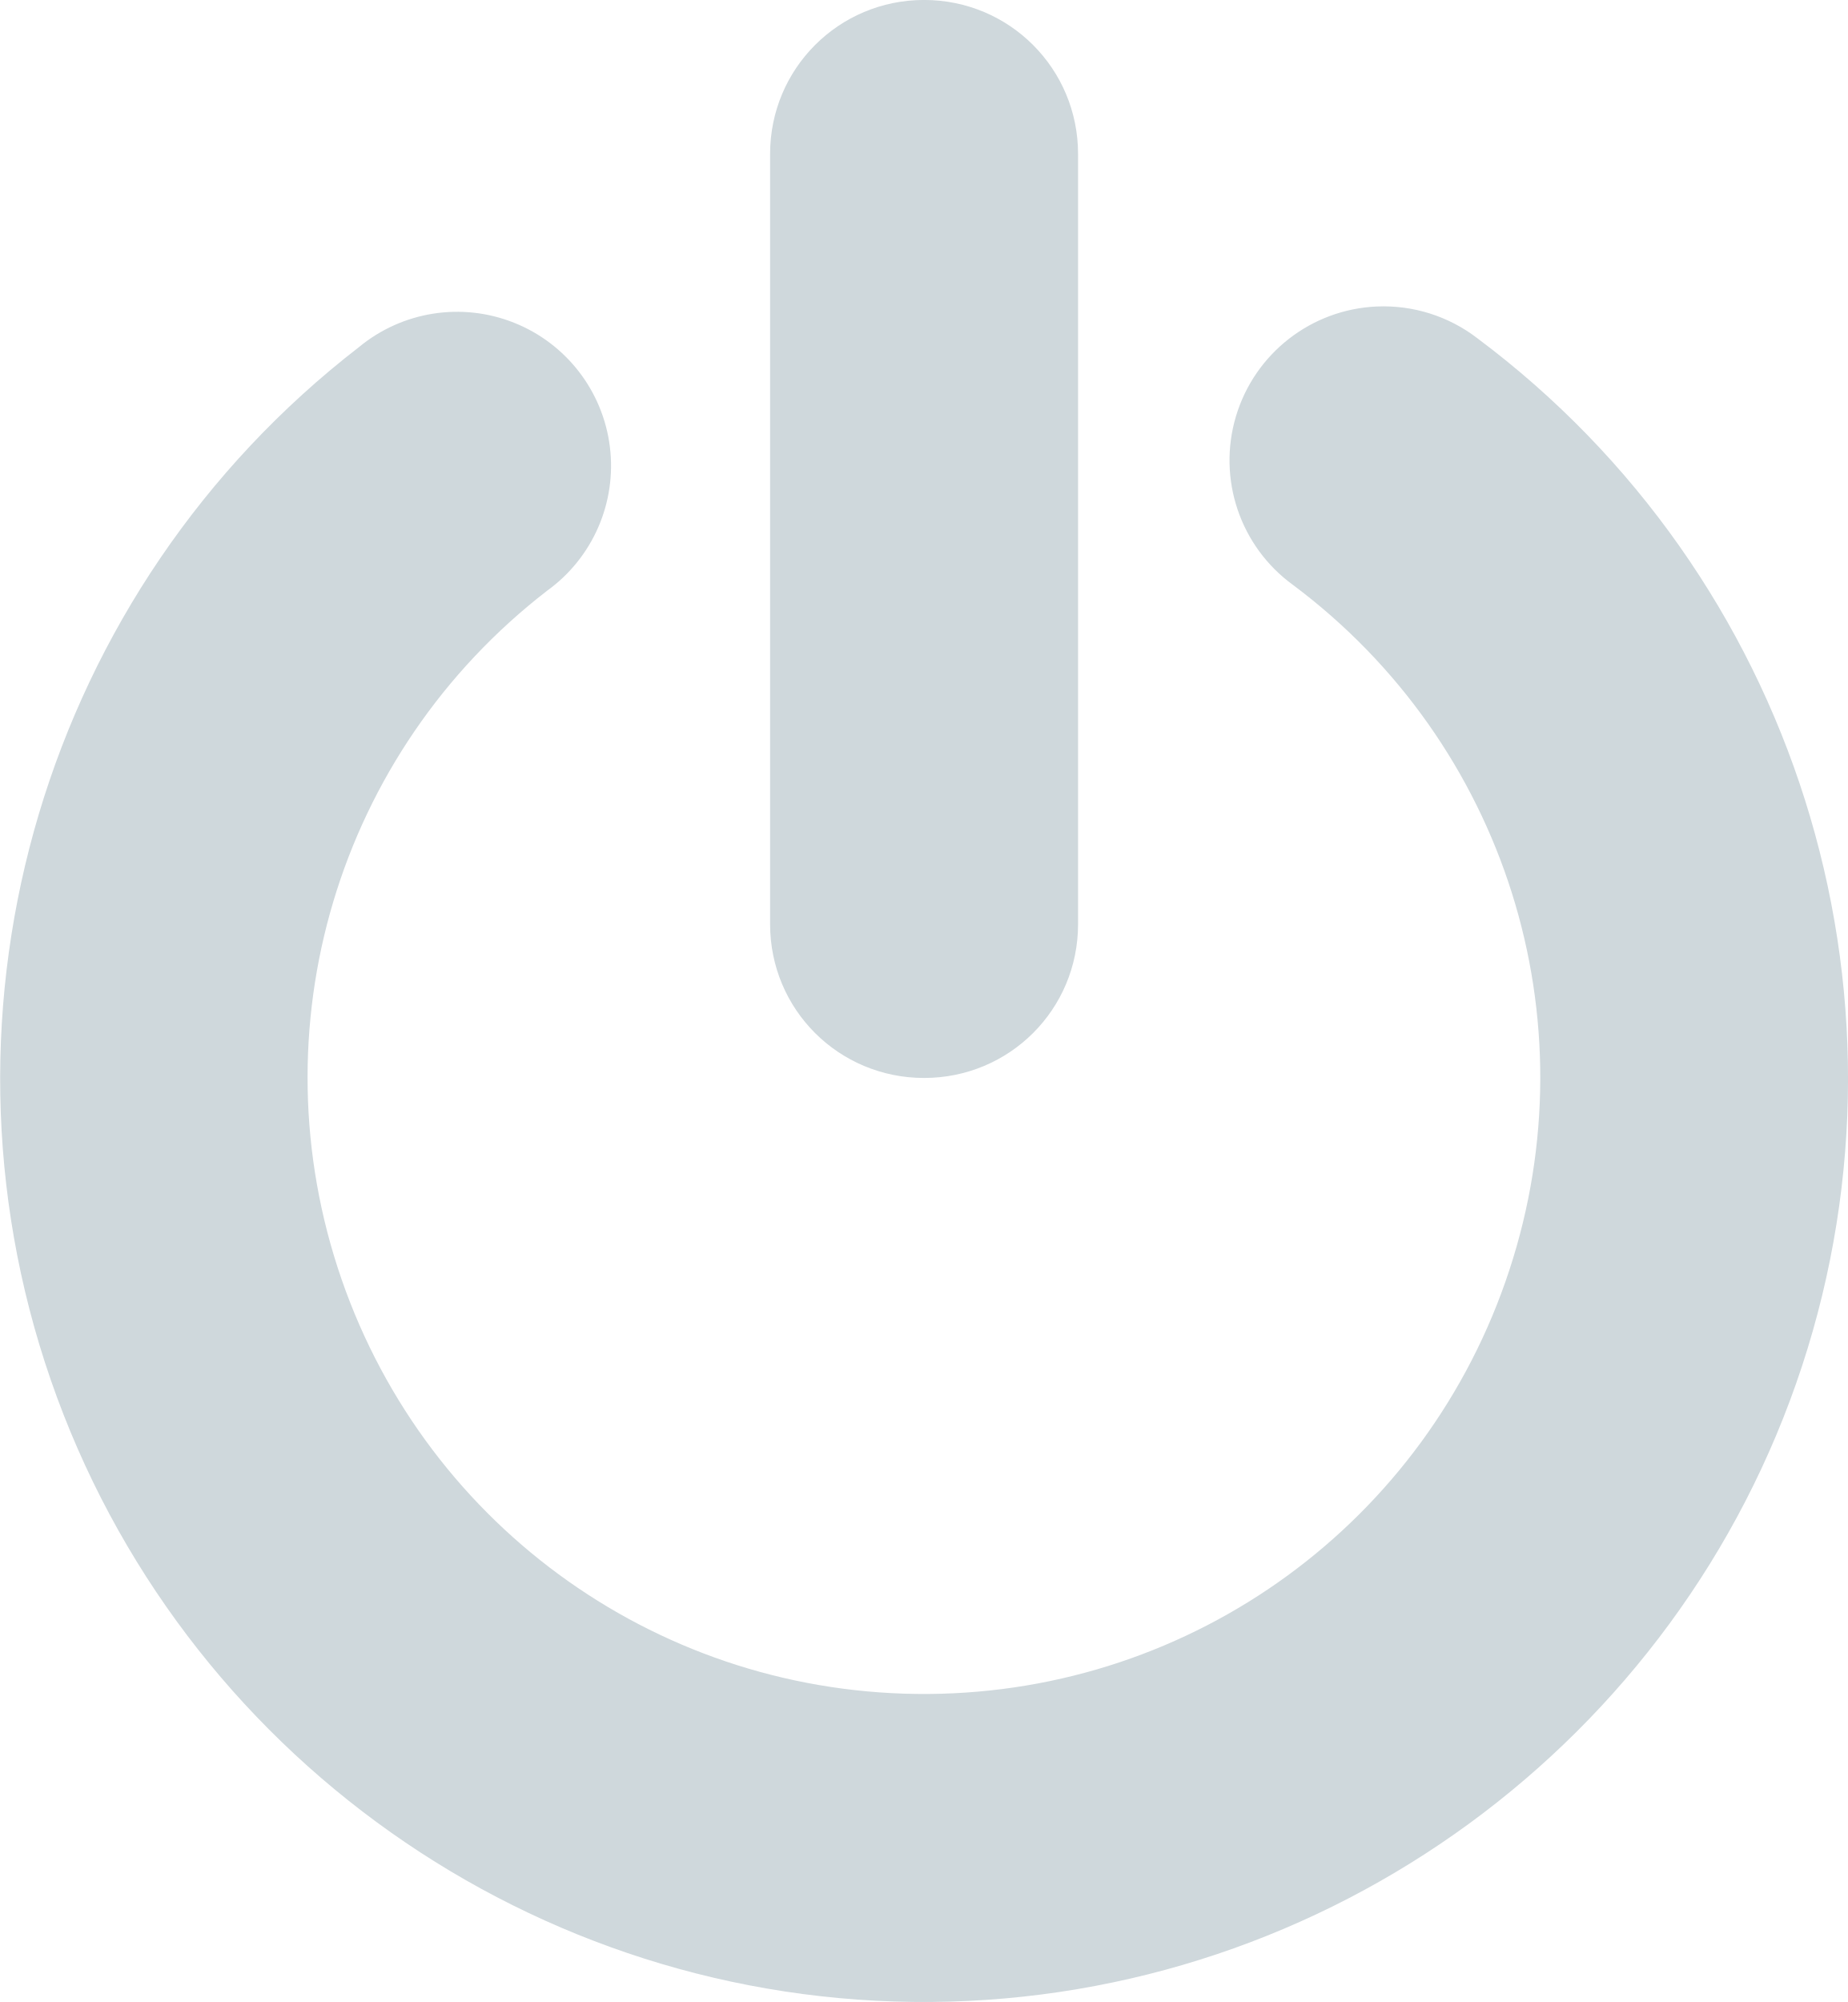
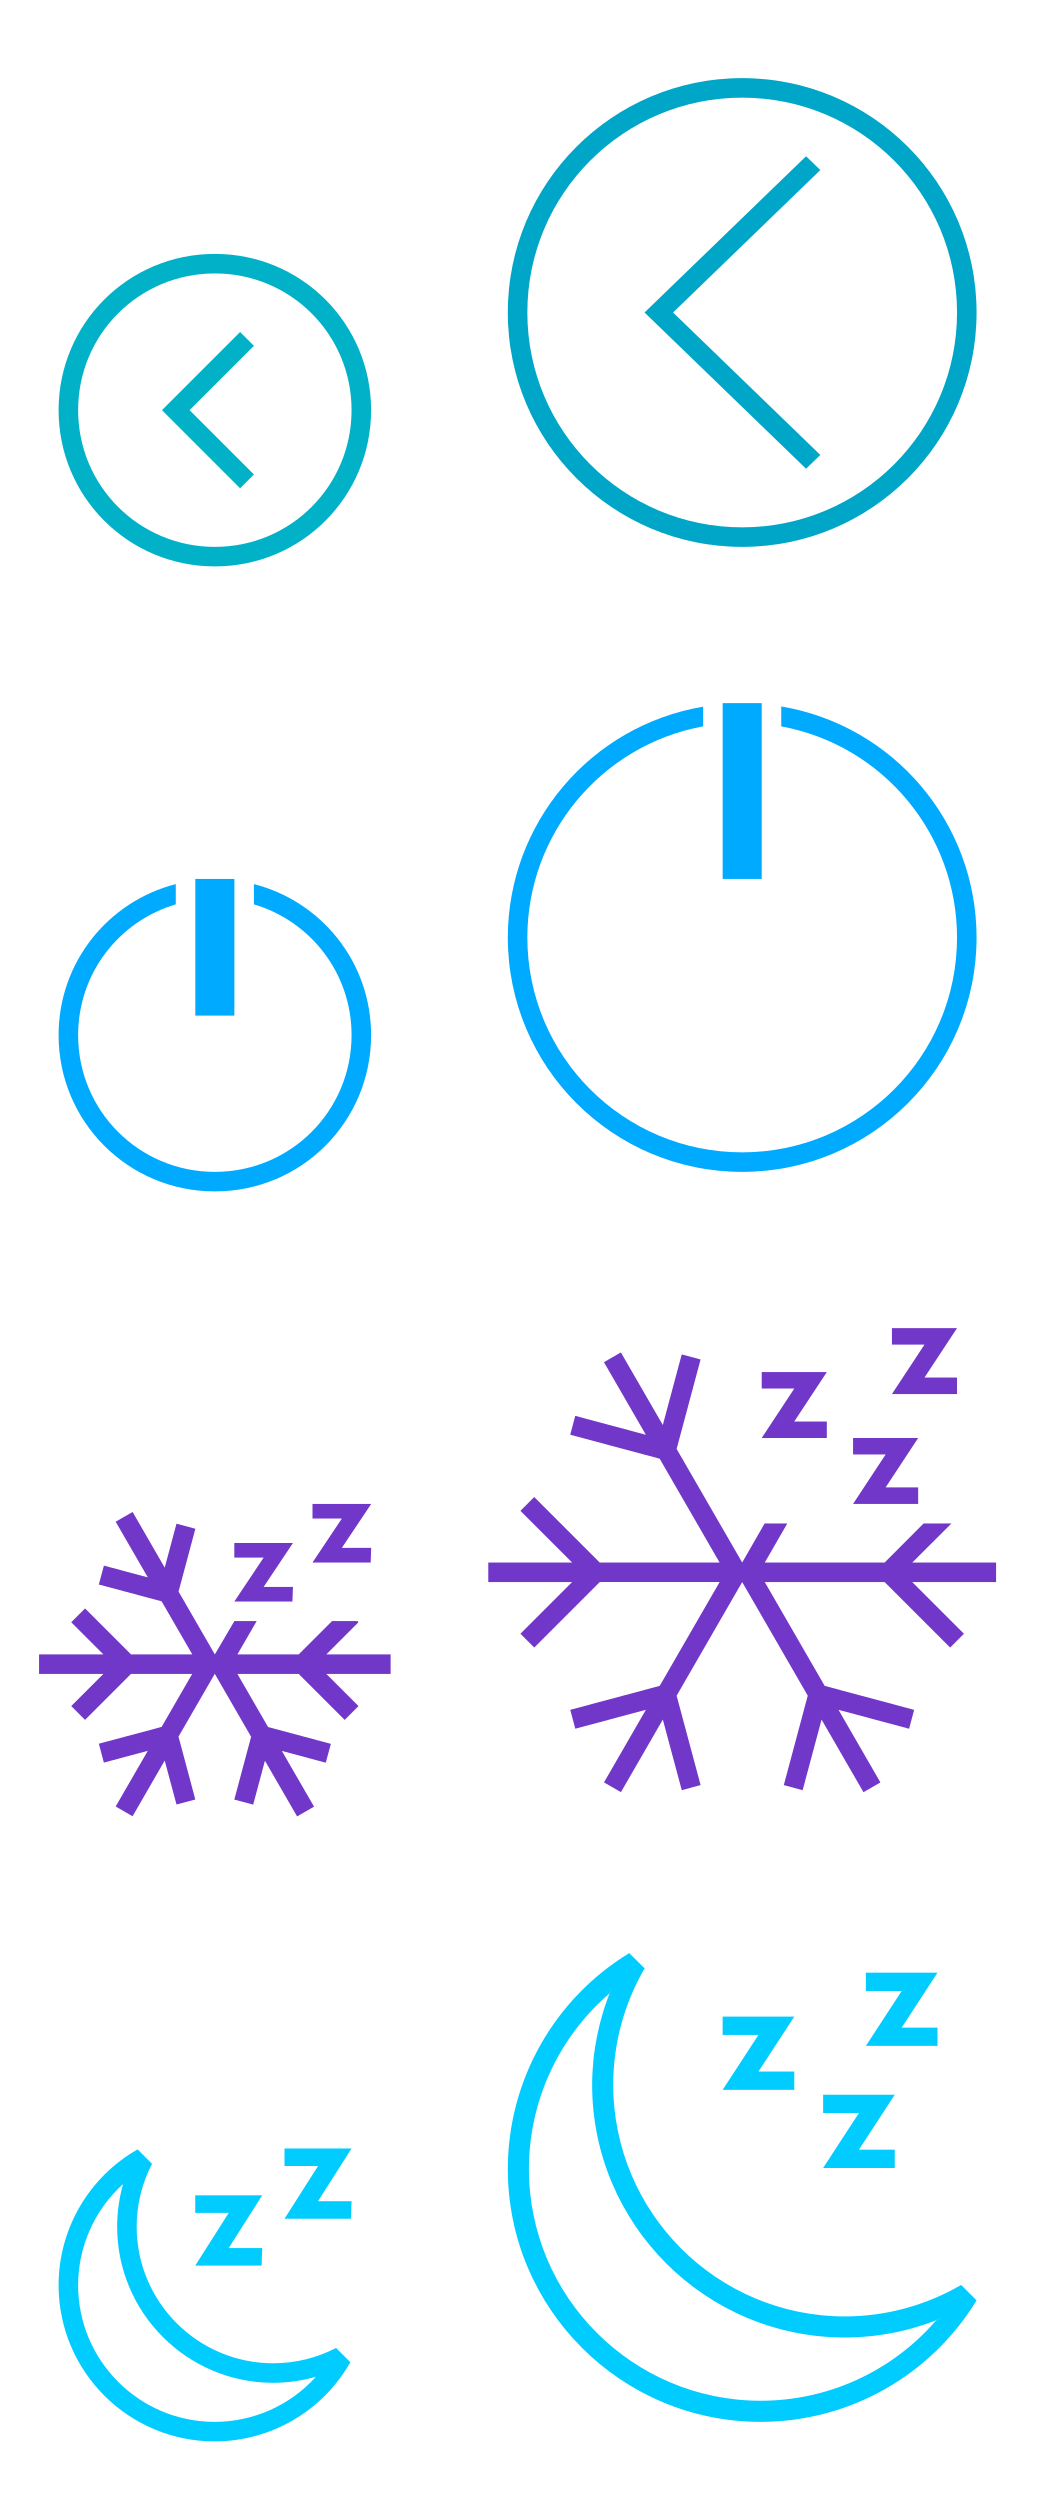
- <svg xmlns="http://www.w3.org/2000/svg" width="4.001mm" height="4.334mm" viewBox="0 0 15.12 16.38" version="1.1" id="svg905">
-   <defs id="defs899" />
-   <g id="layer1" transform="translate(-375.2971,-628.6153)">
-     <path id="rect4324" style="color:#bebebe;fill:#cfd8dc;fill-opacity:1;stroke:none;stroke-width:1" d="m 382.858,628.615 c -0.698,0 -1.26,0.562 -1.26,1.26 v 6.302 c 0,0.698 0.562,1.258 1.26,1.258 0.698,0 1.26,-0.56 1.26,-1.258 v -6.302 c 0,-0.698 -0.562,-1.26 -1.26,-1.26 z m 3.704,2.508 a 1.26,1.26 0 0 0 -0.684,2.279 c 1.736,1.298 2.446,3.547 1.769,5.606 -0.676,2.059 -2.584,3.451 -4.752,3.467 -2.168,0.016 -4.095,-1.345 -4.804,-3.394 -0.708,-2.049 -0.033,-4.308 1.683,-5.633 a 1.26,1.26 0 1 0 -1.54,-1.993 c -2.564,1.98 -3.581,5.389 -2.522,8.451 1.059,3.062 3.962,5.114 7.203,5.089 3.24,-0.025 6.116,-2.125 7.127,-5.202 1.011,-3.078 -0.06,-6.469 -2.655,-8.409 a 1.26,1.26 0 0 0 -0.824,-0.261 z" />
+ <svg xmlns="http://www.w3.org/2000/svg" version="1.1" id="svg2" viewBox="0 0 54 128">
+   <defs id="defs3051">
+     <style type="text/css" id="current-color-scheme">
+       .ColorScheme-Text {
+         color:#31363b;
+       }
+       .ColorScheme-Background {
+         color:#eff0f1;
+       }
+       .ColorScheme-Highlight {
+         color:#3daee9;
+       }
+       .ColorScheme-ViewText {
+         color:#31363b;
+       }
+       .ColorScheme-ViewBackground {
+         color:#fcfcfc;
+       }
+       .ColorScheme-ViewHover {
+         color:#93cee9;
+       }
+       .ColorScheme-ViewFocus{
+         color:#3daee9;
+       }
+       .ColorScheme-ButtonText {
+         color:#31363b;
+       }
+       .ColorScheme-ButtonBackground {
+         color:#eff0f1;
+       }
+       .ColorScheme-ButtonHover {
+         color:#93cee9;
+       }
+       .ColorScheme-ButtonFocus{
+         color:#3daee9;
+       }
+       </style>
+   </defs>
+   <g id="22-22-system-log-out">
+     <path id="path7" class="ColorScheme-Text" d="m 11,13 c -4.432,0 -8,3.568 -8,8 0,4.432 3.568,8 8,8 4.432,0 8,-3.568 8,-8 0,-4.432 -3.568,-8 -8,-8 z m 0,1 c 3.878,0 7,3.122 7,7 0,3.878 -3.122,7 -7,7 -3.878,0 -7,-3.122 -7,-7 0,-3.878 3.122,-7 7,-7 z M 12.293,17 9,20.293 8.293,21 9,21.707 12.293,25 13,24.293 9.707,21 13,17.707 12.293,17 Z" style="fill:#00b1c8;fill-opacity:1;stroke:none" />
+     <path id="path9" d="M 0,10 0,32 22,32 22,10 0,10 Z" style="opacity:1;fill:none" />
+   </g>
+   <g id="system-log-out">
+     <path id="path12" class="ColorScheme-Text" d="M 38,4 A 12,12 0 0 0 26,16 12,12 0 0 0 38,28 12,12 0 0 0 50,16 12,12 0 0 0 38,4 Z m 0,1 A 11,11 0 0 1 49,16 11,11 0 0 1 38,27 11,11 0 0 1 27,16 11,11 0 0 1 38,5 Z M 41.27,8 33,16 41.27,24 42,23.293 34.461,16 42,8.707 41.27,8 Z" style="fill:#00a6c8;fill-opacity:1;stroke:none" />
+     <path id="path14" d="M 22,0 22,32 54,32 54,0 22,0 Z" style="opacity:1;fill:none" />
+   </g>
+   <g transform="translate(54,96)" id="22-22-system-lock-screen">
+     <path id="path17" class="ColorScheme-Text" d="m 11,13 c -2.216,0 -4,1.784 -4,4 l 0,4 -2,0 0,1 0,7 1,0 10,0 1,0 0,-8 -1,0 -1,0 0,-4 c 0,-2.216 -1.784,-4 -4,-4 z m 0,1 c 1.662,0 3,1.561 3,3.5 L 14,21 8,21 8,17.5 C 8,15.561 9.338,14 11,14 Z m -5,8 10,0 0,6 -10,0 0,-6 z" style="fill:#00aaff;fill-opacity:1;stroke:none" />
+     <path id="path19" d="M 0,10 0,32 22,32 22,10 0,10 Z" style="opacity:1;fill:none" />
+   </g>
+   <g transform="translate(54,96)" id="system-lock-screen">
+     <path id="path22" class="ColorScheme-Text" d="M 38,4 C 31.373,4 26,9.373 26,16 26,22.627 31.373,28 38,28 44.627,28 50,22.627 50,16 50,9.373 44.627,4 38,4 Z m 0,1 C 44.075,5 49,9.925 49,16 49,22.075 44.075,27 38,27 31.925,27 27,22.075 27,16 27,9.925 31.925,5 38,5 Z m 0,3 c -2.216,0 -4,1.784 -4,4 l 0,4 -2,0 0,1 0,7 1,0 10,0 1,0 0,-8 -1,0 -1,0 0,-4 C 42,9.784 40.216,8 38,8 Z m 0,1 c 1.662,0 3,1.561 3,3.5 l 0,3.5 -6,0 0,-3.5 C 35,10.561 36.338,9 38,9 Z m -5,8 10,0 0,6 -10,0 0,-6 z" style="fill:#00aaff;fill-opacity:1;stroke:none" />
+     <path id="path24" d="M 22,0 22,32 54,32 54,0 22,0 Z" style="opacity:1;fill:none" />
+   </g>
+   <g transform="translate(54,64)" id="22-22-system-reboot">
+     <path id="path27" class="ColorScheme-Text" d="m 11,13 c -1.442,0 -2.803,0.369 -3.969,1.031 l 0.719,0.688 0.062,0.062 2.75,2.781 0.719,-0.719 -2.5,-2.469 C 9.48,14.14 10.22,14 11,14 c 3.878,0 7,3.122 7,7 0,1.163 -0.284,2.256 -0.781,3.219 l 0.75,0.75 C 18.631,23.803 19,22.442 19,21 19,16.568 15.432,13 11,13 Z M 4.031,17.031 C 3.369,18.197 3,19.558 3,21 c 0,4.432 3.568,8 8,8 1.442,0 2.803,-0.369 3.969,-1.031 l -0.688,-0.688 -0.062,-0.062 L 11.438,24.438 10.75,25.156 13.219,27.625 C 12.52,27.86 11.78,28 11,28 7.122,28 4,24.878 4,21 4,19.837 4.284,18.744 4.781,17.781 l -0.75,-0.75 z" style="fill:#00aa7f;fill-opacity:1;stroke:none" />
+     <path id="path29" d="M 0,10 0,32 22,32 22,10 0,10 Z" style="opacity:1;fill:none" />
+   </g>
+   <g transform="translate(54,64)" id="system-reboot">
+     <path id="path32" class="ColorScheme-Text" d="M 38,4 A 12,12 0 0 0 31.916,5.672 L 37.293,11.051 38,10.34 33.596,5.936 A 11,11 0 0 1 38,5 11,11 0 0 1 49,16 11,11 0 0 1 47.596,21.352 l 0.732,0.729 A 12,12 0 0 0 50,16 12,12 0 0 0 38,4 Z M 27.672,9.916 A 12,12 0 0 0 26,16 12,12 0 0 0 38,28 12,12 0 0 0 44.084,26.328 L 38.707,20.949 38,21.656 42.406,26.061 A 11,11 0 0 1 38,27 11,11 0 0 1 27,16 11,11 0 0 1 28.404,10.648 L 27.672,9.916 Z" style="fill:#00aa7f;fill-opacity:1;stroke:none" />
+     <path id="path34" d="M 22,0 22,32 54,32 54,0 22,0 Z" style="opacity:1;fill:none" />
+   </g>
+   <g transform="translate(112,32)" id="22-22-system-save-session">
+     <path id="path37" class="ColorScheme-Text" d="m 3,13.004 0,0 0,1 0,15 1,0 15,0 0,-1 0,-11 0,-0.699 -0.007,0 0.007,-0.015 -3.293,-3.293 -0.008,0.015 0,-0.015 -0.699,0 -12,0 z M 4,14.005 l 3,0 0,4 0,1 8,0 0,-1 0,-4 0.293,0 2.707,2.707 0,0.293 0,11 -2,0 0,-7 -1,0 -8,0 -1,0 0,7 -2,0 0,-14 z m 4,0 3.9,0 0,4 -3.9,0 0,-4 z M 7,22.005 l 8,0 0,6 -8,0 0,-6 z" style="fill:#5f5fd3;fill-opacity:1;stroke:none" />
+     <path id="path39" d="M 0,10 0,32 22,32 22,10 0,10 Z" style="opacity:1;fill:none" />
+   </g>
+   <g transform="translate(112,32)" id="system-save-session">
+     <path id="path42" class="ColorScheme-Text" d="m 26,4 0,24 5,0 14,0 5,0 L 50,10 49,9 45,5 44,4 43,4 32,4 26,4 Z m 1,1 5,0 0,8 11,0 0,-8 0.586,0 L 49,10.414 49,27 l -4,0 0,-8 -14,0 0,8 -4,0 0,-22 z m 6,0 6,0 0,7 -6,0 0,-7 z m -1,15 12,0 0,7 -12,0 0,-7 z" style="fill:#5f5fd3;fill-opacity:1;stroke:none" />
+     <path id="path44" d="M 22,0 22,32 54,32 54,0 22,0 Z" style="opacity:1;fill:none" />
+   </g>
+   <g transform="translate(0,32)" id="22-22-system-shutdown">
+     <path id="path47" class="ColorScheme-Text" d="m 10,13 0,7 2,0 0,-7 -2,0 z M 9,13.266 C 5.544,14.15 3,17.261 3,21 c 0,4.432 3.568,8 8,8 4.432,0 8,-3.568 8,-8 0,-3.739 -2.544,-6.85 -6,-7.734 l 0,1.037 c 2.895,0.857 5,3.517 5,6.697 0,3.878 -3.122,7 -7,7 -3.878,0 -7,-3.122 -7,-7 0,-3.18 2.105,-5.84 5,-6.697 l 0,-1.037 z" style="fill:#00aaff;fill-opacity:1;stroke:none" />
+     <path id="path49" d="M 0,10 0,32 22,32 22,10 0,10 Z" style="opacity:1;fill:none" />
+   </g>
+   <g transform="translate(0,32)" id="system-shutdown">
+     <path id="path52" class="ColorScheme-Text" d="M 37,4 37,4.051 37,5.055 37,13 39,13 39,5.051 39,4.047 39,4 38,4 37,4 Z m 3,0.17 0,1.021 A 11,11 0 0 1 49,16 11,11 0 0 1 38,27 11,11 0 0 1 27,16 11,11 0 0 1 36,5.189 L 36,4.182 A 12,12 0 0 0 26,16 12,12 0 0 0 38,28 12,12 0 0 0 50,16 12,12 0 0 0 40,4.17 Z" style="fill:#00aaff;fill-opacity:1;stroke:none" />
+     <path id="path54" d="M 22,0 22,32 54,32 54,0 22,0 Z" style="opacity:1;fill:none" />
+   </g>
+   <g transform="translate(0,64)" id="22-22-system-suspend-hibernate">
+     <path id="path49-1" d="M 0,10 V 32 H 22 V 10 Z" style="opacity:1;fill:none" />
+     <path id="path918-7" class="ColorScheme-Text" d="m 6.789,13.412 -0.867,0.5 1.646,2.85 -2.248,-0.602 -0.26,0.967 3.215,0.861 1.57,2.717 H 6.707 L 4.354,18.352 3.646,19.059 5.293,20.705 H 2 v 1 h 3.293 l -1.646,1.646 0.707,0.707 2.354,-2.354 h 3.133 l -1.566,2.713 -3.215,0.861 0.258,0.967 2.25,-0.604 -1.646,2.852 0.865,0.5 1.646,-2.852 0.604,2.25 L 10,28.133 9.139,24.916 10.994,21.705 H 11 l 1.857,3.219 -0.861,3.215 0.967,0.258 0.602,-2.248 L 15.211,29 16.078,28.5 14.432,25.648 16.68,26.25 l 0.26,-0.965 -3.215,-0.861 -1.57,-2.719 h 3.139 l 2.354,2.354 0.707,-0.707 -1.646,-1.646 H 20 v -1 H 16.707 L 18.354,19.059 18.303,19 H 17 l -1.707,1.705 H 12.156 L 13.141,19 H 12 l -0.998,1.703 H 11 l -0.004,-0.002 -1.854,-3.213 0.861,-3.215 -0.967,-0.26 -0.602,2.25 z M 17.503,15.25 H 19.006 L 18.978,16 H 16 l 1.503,-2.25 h -1.503 V 13 h 3.006 z m -4.005,2 h 1.502 l -0.028,0.75 H 11.997 L 13.498,15.75 H 11.997 V 15 H 15 Z" style="fill:#7137c8;fill-opacity:1;stroke:none" />
+   </g>
+   <g transform="translate(0,64)" id="system-suspend-hibernate">
+     <path id="path891-3" class="ColorScheme-Text" d="m 31.789,5.244 -0.867,0.5 2.146,3.717 -3.615,-0.969 -0.258,0.967 4.58,1.227 3.068,5.316 h -6.137 l -3.354,-3.354 -0.707,0.707 2.646,2.646 H 25 v 1 h 4.293 l -2.646,2.646 0.707,0.707 3.354,-3.354 h 6.137 l -3.068,5.316 -4.58,1.227 0.258,0.967 3.615,-0.969 -2.146,3.717 0.867,0.5 2.146,-3.717 0.969,3.615 0.965,-0.26 L 34.643,22.819 38,17.002 l 3.357,5.816 -1.227,4.58 0.965,0.26 0.969,-3.615 2.146,3.717 0.867,-0.5 -2.146,-3.717 3.615,0.969 0.258,-0.967 -4.58,-1.227 -3.068,-5.316 h 6.137 l 3.354,3.354 0.707,-0.707 -2.646,-2.646 H 51 v -1 h -4.293 l 2.008,-2.002 h -1.428 l -1.994,2.002 H 39.156 L 40.31,14 h -1.16 l -1.15,2 -3.357,-5.814 1.227,-4.58 -0.965,-0.26 -0.969,3.615 z m 15.544,1.287 h 1.667 V 7.375 H 45.667 L 47.333,4.844 H 45.667 V 4 H 49 Z m -1.99,5.625 h 1.667 V 13 H 43.677 l 1.667,-2.531 H 43.677 V 9.625 h 3.333 z m -4.677,-3.375 h 1.667 V 9.625 H 39 L 40.667,7.094 H 39 V 6.25 h 3.333 z" style="fill:#7137c8;fill-opacity:1;stroke:none" />
+     <path id="path64" d="M 22,0 22,32 54,32 54,0 22,0 Z" style="opacity:1;fill:none" />
+   </g>
+   <g transform="translate(0,96)" id="22-22-system-suspend">
+     <path id="path69" d="M 0,10 V 32 H 21 V 10 Z" style="opacity:1;fill:none" />
+     <path id="path893-3" class="ColorScheme-Text" d="M 7.046,14.049 A 7.995,8 0 0 0 3,21 a 7.995,8 0 0 0 7.995,8 7.995,8 0 0 0 6.937,-4.043 7.995,8 0 0 0 0.01,-0.006 L 17.204,24.213 a 6.996,7 0 0 1 -0.004,0.006 A 6.996,7 0 0 1 13.993,25 6.996,7 0 0 1 6.997,18 6.996,7 0 0 1 7.784,14.787 Z M 6.303,15.82 A 7.995,8 0 0 0 5.998,18 7.995,8 0 0 0 13.993,26 7.995,8 0 0 0 16.179,25.688 6.996,7 0 0 1 10.995,28 6.996,7 0 0 1 3.999,21 6.996,7 0 0 1 6.303,15.82 Z m 5.408,3.28 h 1.715 l -0.032,0.9 H 9.996 L 11.71,17.3 H 9.996 V 16.4 H 13.425 Z M 16.283,16.7 H 18 l -0.032,0.9 h -3.401 l 1.717,-2.7 h -1.717 v -0.9 h 3.433 z" style="fill:#00ccff;fill-opacity:1;stroke:none" />
+   </g>
+   <g transform="translate(0,96)" id="system-suspend">
+     <path id="path902-3" class="ColorScheme-Text" d="M 32.216,4 C 28.362,6.347 26.007,10.532 26,15.046 26,22.2 31.798,28 38.951,28 c 4.515,-0.004 8.702,-2.362 11.049,-6.22 l -0.79,-0.791 c -1.804,1.051 -3.854,1.607 -5.942,1.613 -6.556,0 -11.871,-5.316 -11.871,-11.875 0.003,-2.09 0.558,-4.141 1.608,-5.948 z M 31.31,5.817 c -0.647,1.557 -0.984,3.225 -0.993,4.91 0,7.154 5.798,12.954 12.951,12.954 1.708,-0.004 3.398,-0.347 4.972,-1.008 l -0.318,0.139 c -2.253,2.606 -5.527,4.105 -8.971,4.107 -6.556,0 -11.871,-5.316 -11.871,-11.875 0.005,-3.447 1.507,-6.722 4.117,-8.973 z m 14.857,1.995 h 1.833 V 8.75 H 44.333 L 46.167,5.938 H 44.333 V 5 h 3.667 z m -2.189,6.25 H 45.811 V 15 h -3.667 l 1.833,-2.813 h -1.833 v -0.938 h 3.667 z m -5.145,-4 H 40.667 V 11 H 37 L 38.833,8.187 H 37 V 7.25 h 3.667 z" style="fill:#00ccff;fill-opacity:1;stroke:none" />
+     <path id="path74" d="M 22,0 22,32 54,32 54,0 22,0 Z" style="opacity:1;fill:none" />
+   </g>
+   <g transform="translate(54,0)" id="22-22-system-switch-user">
+     <path id="path890" class="ColorScheme-Text" d="m 11.398,12.388 c -1.989,0 -3.221,1.264 -3.398,2.799 v 1.018 L 5.849,14.685 5,15.348 7.547,17.337 8.396,18 9.245,17.337 11.792,15.348 10.943,14.685 9,16.205 v -1.018 c 0,-1.036 1.065,-1.799 2.398,-1.799 1.333,3.63e-4 2.621,0.764 2.602,1.799 V 16 h 1 v -0.813 c 0,-1.546 -1.613,-2.799 -3.602,-2.799 z M 14,17 c -1.105,0 -2,0.895 -2,2 0,1.105 0.895,2 2,2 1.105,0 2,-0.895 2,-2 0,-1.105 -0.895,-2 -2,-2 z M 8,19 A 2,2 0 0 0 6,21 2,2 0 0 0 8,23 2,2 0 0 0 10,21 2,2 0 0 0 8,19 Z m 6.016,3 c -1.519,0 -2.764,1.163 -2.979,2.672 C 11.62,25.334 12,26 12,27 v 0 h 2.016 1.812 0.602 c 0.393,-0.541 0.607,-1.199 0.607,-1.875 C 17.037,23.399 15.685,22 14.016,22 Z m -0.049,1 c 1.103,0 1.996,0.839 1.996,1.875 -4.5e-4,0.406 -0.141,0.801 -0.4,1.125 H 15.164 13.967 12.768 12.742 C 12.657,25.461 12.385,24.98 12,24.602 12.142,23.696 12.964,23 13.967,23 Z M 8,24 A 3,3.125 0 0 0 5,27.125 3,3.125 0 0 0 5.605,29 H 6.199 8 9.801 10.398 A 3,3.125 0 0 0 11,27.125 3,3.125 0 0 0 8,24 Z m 0,1 A 2,2.25 0 0 1 10,27.25 2,2.25 0 0 1 9.883,28 H 6.117 A 2,2.25 0 0 1 6,27.25 2,2.25 0 0 1 8,25 Z" style="fill:#00aa7f;fill-opacity:1;stroke:none" />
+     <path id="path79" d="M 0,10 0,32 22,32 22,10 0,10 Z" style="opacity:1;fill:none" />
+   </g>
+   <g transform="translate(54,0)" id="system-switch-user">
+     <path id="path84" d="M 22,0 22,32 54,32 54,0 22,0 Z" style="opacity:1;fill:none" />
+     <path id="path1011" transform="translate(-54)" class="ColorScheme-Text" d="m 94,8 c -1.286,0 -2.417,0.618 -3.148,1.561 0.329,0.112 0.646,0.251 0.945,0.418 C 92.345,9.381 93.125,9 94,9 c 1.657,0 3,1.343 3,3 0,1.399 -0.961,2.564 -2.256,2.896 6.21e-4,0.035 0.006,0.069 0.006,0.104 0,0.318 -0.032,0.628 -0.082,0.932 C 96.558,15.612 98,13.98 98,12 98,9.791 96.209,8 94,8 Z m -5,12 c -3.881,0 -7,2.69 -7,6.436 0.003,0.527 0.069,1.052 0.198,1.564 h 1.112 11.662 0.884 C 95.986,27.487 95.997,26.963 96,26.436 96,22.69 92.881,20 89,20 Z m 0.027,0.992 c 3.814,0 5.973,2.274 5.973,5.444 -0.001,0.174 -0.011,0.348 -0.029,0.521 H 83.029 C 83.011,26.784 83.002,26.61 83,26.436 83,23.266 85.18,20.992 88.973,20.992 Z m 6.224,-3.992 c -0.257,0 -0.509,0.016 -0.758,0.043 -0.126,0.384 -0.291,0.751 -0.493,1.098 0.41,-0.091 0.83,-0.138 1.251,-0.141 3.154,1e-6 5.711,2.462 5.711,5.5 -9e-4,0.167 -0.009,0.334 -0.026,0.5 h -4.53 c 0.109,0.321 0.203,0.649 0.27,0.986 L 101.809,25 c 0.124,-0.491 0.188,-0.995 0.191,-1.5 0,-3.59 -3.022,-6.5 -6.749,-6.5 z M 89,11 c -2.209,0 -4,1.791 -4,4 0,2.209 1.791,4 4,4 2.209,1e-6 4,-1.791 4,-4 0,-2.209 -1.791,-4 -4,-4 z m 0,1 c 1.657,0 3,1.343 3,3 0,1.657 -1.343,3 -3,3 -1.657,1e-6 -3,-1.343 -3,-3 0,-1.657 1.343,-3 3,-3 z m 3.027,-8.2 c -2.035,0 -3.684,1.645 -3.684,3.675 V 8.091 L 86.736,6.388 86.123,7.131 88.356,9.358 89,10 89.582,9.257 91.646,7.03 91.002,6.388 89.295,8.091 V 7.475 c 0,-1.45 1.279,-2.625 2.732,-2.625 1.453,0 1.973,0.519 1.973,1.969 h 1 C 95,4.719 93.883,3.839 92.027,3.8 Z" style="fill:#00aa7f;fill-opacity:1;stroke:none" />
+   </g>
+   <g transform="translate(54,32)" id="22-22-system-users">
+     <path id="path87" class="ColorScheme-Text" d="m 14,13 c -1.662,0 -3,1.338 -3,3 0,1.662 1.338,3 3,3 1.662,0 3,-1.338 3,-3 0,-1.662 -1.338,-3 -3,-3 z m -6,3 c -1.662,0 -3,1.338 -3,3 0,1.662 1.338,3 3,3 1.662,0 3,-1.338 3,-3 0,-1.662 -1.338,-3 -3,-3 z m 6,4 c -0.646,0 -1.256,0.134 -1.818,0.361 l 0.455,0.914 c 0.428,-0.161 0.878,-0.275 1.363,-0.275 2.216,0 4,1.784 4,4 l -3.5,0 0.5,1 4,0 0,-1 c 0,-2.77 -2.23,-5 -5,-5 z m -6,3 c -2.77,0 -5,2.23 -5,5 l 0,1 10,0 0,-1 c 0,-2.77 -2.23,-5 -5,-5 z m 0,1 c 2.216,0 4,1.784 4,4 l -8,0 c 0,-2.216 1.784,-4 4,-4 z" style="fill:#2a7fff;fill-opacity:1;stroke:none" />
+     <path id="path89" d="M 0,10 0,32 22,32 22,10 0,10 Z" style="opacity:1;fill:none" />
+   </g>
+   <g transform="translate(54,32)" id="system-users">
+     <path id="path92" class="ColorScheme-Text" d="M 42.5,4 A 4.5,4.5 0 0 0 38,8.5 4.5,4.5 0 0 0 42.5,13 4.5,4.5 0 0 0 47,8.5 4.5,4.5 0 0 0 42.5,4 Z m 0,1 A 3.5,3.5 0 0 1 46,8.5 3.5,3.5 0 0 1 42.5,12 3.5,3.5 0 0 1 39,8.5 3.5,3.5 0 0 1 42.5,5 Z m -9,4 C 31.015,9 29,11.015 29,13.5 29,15.985 31.015,18 33.5,18 35.985,18 38,15.985 38,13.5 38,11.015 35.985,9 33.5,9 Z m 0,1 A 3.5,3.5 0 0 1 37,13.5 3.5,3.5 0 0 1 33.5,17 3.5,3.5 0 0 1 30,13.5 3.5,3.5 0 0 1 33.5,10 Z m 9,4 c -0.883,0.003 -1.758,0.172 -2.586,0.5 -0.066,0.424 -0.174,0.84 -0.322,1.242 C 40.495,15.255 41.49,15.001 42.5,15 c 3.59,0 6.5,3.134 6.5,7 l -8.342,0 c 0.17,0.323 0.325,0.657 0.465,1 L 50,23 50,22 c 0,-4.418 -3.358,-8 -7.5,-8 z m -9,5 C 29.358,19 26,22.582 26,27 l 0,1 15,0 0,-1 c 0,-4.418 -3.358,-8 -7.5,-8 z m 0,1 c 3.59,0 6.5,3.134 6.5,7 l -13,0 c 0,-3.866 2.91,-7 6.5,-7 z" style="fill:#2a7fff;fill-opacity:1;stroke:none" />
+     <path id="path94" d="M 22,0 22,32 54,32 54,0 22,0 Z" style="opacity:1;fill:none" />
+   </g>
+   <g transform="translate(0,-32)" id="22-22-system-search">
+     <path id="path61" class="ColorScheme-Text" d="m 9,13 c -3.324,0 -6,2.676 -6,6 0,3.324 2.676,6 6,6 C 10.481,25 11.831,24.465 12.875,23.582 L 18.293,29 19,28.293 13.582,22.875 C 14.465,21.831 15,20.481 15,19 15,15.676 12.324,13 9,13 Z m 0,1 C 11.77,14 14,16.23 14,19 c 0,2.77 -2.23,5 -5,5 -2.77,0 -5,-2.23 -5,-5 0,-2.77 2.23,-5 5,-5 z" style="fill:#00ff00;fill-opacity:1;stroke:none" />
+     <path id="path63" d="M 0,10 0,32 22,32 22,10 0,10 Z" style="opacity:1;fill:none" />
+   </g>
+   <g transform="translate(0,-32)" id="system-search">
+     <path id="path66" class="ColorScheme-Text" d="m 35,4 a 9,9 0 0 0 -9,9 9,9 0 0 0 9,9 9,9 0 0 0 5.994,-2.299 L 49.293,28 50,27.293 41.699,18.992 A 9,9 0 0 0 44,13 9,9 0 0 0 35,4 Z m 0,1 a 8,8 0 0 1 8,8 8,8 0 0 1 -8,8 8,8 0 0 1 -8,-8 8,8 0 0 1 8,-8 z" style="fill:#00ff00;fill-opacity:1;stroke:none" />
+     <path id="path68" d="M 22,0 22,32 54,32 54,0 22,0 Z" style="opacity:1;fill:none" />
+   </g>
+   <g transform="translate(108)" id="system-user-list">
+     <path id="path110" class="ColorScheme-Text" d="m 45,9 c -0.589,0 -1.133,0.175 -1.594,0.469 0.043,0.464 0.007,0.923 -0.008,1.336 C 43.775,10.299 44.369,10.001 45,10 c 1.105,0 2,0.895 2,2 0,1.105 -0.895,2 -2,2 -1.041,-5.56e-4 -1.907,-0.799 -1.992,-1.836 -0.184,0.419 -0.465,0.77 -0.696,1.1 -10e-4,0.001 -0.003,0.003 -0.004,0.004 C 42.784,14.287 43.797,15 45,15 c 1.661,0 2.998,-1.338 2.998,-3 0,-1.662 -1.337,-3 -2.998,-3 z m -7,9 C 42.432,18 46,21.568 46,26 H 30 c 0,-4.432 3.568,-8 8,-8 z m 10e-6,-1 C 33.014,17 29,20.717 29,25.333 V 27 H 47 V 25.333 C 47,20.717 42.986,17 38,17 Z m 6.977,-1 c -1.262,4.88e-4 -2.396,0.479 -3.275,1.24 0.38,0.156 0.766,0.336 1.142,0.508 0.005,0.003 0.009,0.005 0.014,0.008 C 43.473,17.306 44.19,17 44.975,17 c 2.227,5e-5 4.023,2.338 4.023,4 h -2.729 c 0.196,0.339 0.302,0.648 0.449,1 H 50 v -1 c 0,-2.769 -2.24,-4.999 -5.021,-5 z M 38,6 c 2.209,0 4,1.791 4,4 0,2.209 -1.791,4 -4,4 -2.209,0 -4,-1.791 -4,-4 0,-2.209 1.791,-4 4,-4 z m 0,-1 c -2.761,0 -5,2.239 -5,5 0,2.761 2.239,5 5,5 2.351,0 4.323,-1.622 4.857,-3.808 C 42.95,10.81 43,10.411 43,10 43,7.239 40.761,5 38,5 Z M 31.023,16 c 1.262,4.88e-4 2.396,0.479 3.275,1.24 -0.404,0.163 -0.805,0.355 -1.156,0.516 C 32.527,17.306 31.81,17 31.025,17 c -2.227,5e-5 -4.023,2.338 -4.023,4 h 2.729 c -0.187,0.333 -0.318,0.69 -0.449,1 H 26 v -1 c 0,-2.769 2.24,-4.999 5.021,-5 z M 30.998,9 c 0.589,0 1.133,0.175 1.594,0.469 -0.048,0.46 -0.009,0.928 0.008,1.336 C 32.223,10.299 31.629,10.001 30.998,10 c -1.105,0 -2,0.895 -2,2 0,1.105 0.895,2 2,2 1.041,-5.56e-4 1.907,-0.799 1.992,-1.836 0.188,0.403 0.472,0.77 0.696,1.1 10e-4,0.001 0.003,0.003 0.004,0.004 C 33.214,14.287 32.201,15 30.998,15 29.337,15 28,13.662 28,12 28,10.338 29.337,9 30.998,9 Z" style="fill:#00aad4;fill-opacity:1;stroke:none" />
+     <path id="path84-3" d="M 22,0 V 32 H 54 V 0 Z" style="opacity:1;fill:none" />
+   </g>
+   <g transform="translate(112,64)" id="system-user-prompt">
+     <path id="path44-5" d="M 22,0 V 32 H 54 V 0 Z" style="opacity:1;fill:none" />
+     <path id="path889" class="ColorScheme-Text" d="m 37,10.75 v 1.5 h 5 v -1.5 z m -4,0 v 1.5 h 3 v -1.5 z m -6,0 v 1.5 h 5 v -1.5 z M 26,9 h 24 v 5 H 26 Z M 25,8 v 7 H 51 V 8 Z m 1,10 h 24 v 5 H 26 Z m -1,-1 v 7 h 26 v -7 z m 3.5,2 C 27.672,19 27,19.672 27,20.5 27,21.328 27.672,22 28.5,22 29.328,22 30,21.328 30,20.5 30,19.672 29.328,19 28.5,19 Z m 4,0 C 31.672,19 31,19.672 31,20.5 31,21.328 31.672,22 32.5,22 33.328,22 34,21.328 34,20.5 34,19.672 33.328,19 32.5,19 Z m 4,0 C 35.672,19 35,19.672 35,20.5 35,21.328 35.672,22 36.5,22 37.328,22 38,21.328 38,20.5 38,19.672 37.328,19 36.5,19 Z m 4,0 C 39.672,19 39,19.672 39,20.5 39,21.328 39.672,22 40.5,22 41.328,22 42,21.328 42,20.5 42,19.672 41.328,19 40.5,19 Z" style="fill:#1a1a1a;fill-opacity:1;stroke:none" />
+   </g>
+   <g transform="matrix(0.6875,0,0,0.6875,96.875,74)" id="22-22-system-user-prompt" style="stroke-width:1.455">
+     <path id="path909-5" class="ColorScheme-Text" d="m 35.818,21.091 a 0.727,0.727 0 0 1 -0.727,0.727 0.727,0.727 0 0 1 -0.727,-0.727 0.727,0.727 0 0 1 0.727,-0.727 0.727,0.727 0 0 1 0.727,0.727 z m -2.182,0 a 0.727,0.727 0 0 1 -0.727,0.727 0.727,0.727 0 0 1 -0.727,-0.727 0.727,0.727 0 0 1 0.727,-0.727 0.727,0.727 0 0 1 0.727,0.727 z m -2.182,0 a 0.727,0.727 0 0 1 -0.727,0.727 0.727,0.727 0 0 1 -0.727,-0.727 0.727,0.727 0 0 1 0.727,-0.727 0.727,0.727 0 0 1 0.727,0.727 z m -2.182,0 a 0.727,0.727 0 0 1 -0.727,0.727 0.727,0.727 0 0 1 -0.727,-0.727 0.727,0.727 0 0 1 0.727,-0.727 0.727,0.727 0 0 1 0.727,0.727 z m 5.818,-10.909 H 38 v 1.455 h -2.909 z m -2.909,0 h 1.455 v 1.455 h -1.455 z m -4.364,0 h 2.909 v 1.455 h -2.909 z m -2.909,7.273 v 7.273 h 26.182 v -7.273 z m 1.455,1.455 h 23.273 v 4.364 H 26.364 Z M 24.909,7.273 V 14.545 H 51.091 V 7.273 Z M 26.364,8.727 h 23.273 v 4.364 H 26.364 Z" style="fill:#1a1a1a;fill-opacity:1;stroke:none" />
+     <path id="path44-5-7" d="M 22,0 V 32 H 54 V 0 Z" style="opacity:1;fill:none" />
+   </g>
+   <g transform="matrix(0.6875,0,0,0.6875,92.875,10)" id="22-22-system-user-list" style="stroke-width:1.455">
+     <path id="path340-1-2" class="ColorScheme-Text" d="m 44.552,10.182 c -0.375,0 -0.72,0.104 -1.028,0.27 1.89e-4,0.002 -0.095,0.058 -0.095,0.06 0.115,1.453 -0.249,2.377 -0.665,3.099 0.396,0.564 1.048,0.935 1.788,0.935 1.026,0 1.886,-0.708 2.119,-1.662 0.041,-0.167 0.063,-0.341 0.063,-0.52 -1.4e-5,-1.205 -0.977,-2.182 -2.182,-2.182 z m -13.098,0 c 0.375,0 0.72,0.104 1.028,0.27 -1.89e-4,0.002 0.095,0.058 0.095,0.06 -0.115,1.453 0.249,2.377 0.665,3.099 -0.396,0.564 -1.048,0.935 -1.788,0.935 -1.026,0 -1.886,-0.708 -2.119,-1.662 -0.041,-0.167 -0.063,-0.341 -0.063,-0.52 1.4e-5,-1.205 0.977,-2.182 2.182,-2.182 z m -4.4e-5,5.818 c 1.226,0 2.302,0.566 2.96,1.477 -0.369,0.196 -0.745,0.436 -1.071,0.631 -0.358,-0.423 -1.025,-0.653 -1.889,-0.653 -1.309,0 -2.182,0.961 -2.182,2.909 h 1.818 l -0.727,1.455 h -2.545 l 1e-6,-2.21 c 10e-7,-2.093 1.622,-3.608 3.636,-3.608 z m 13.091,1.4e-5 c -1.226,0 -2.302,0.566 -2.96,1.477 0.369,0.196 0.745,0.436 1.071,0.631 0.358,-0.423 1.025,-0.653 1.889,-0.653 1.309,0 2.182,0.994 2.182,2.909 h -1.818 l 0.727,1.455 h 2.545 l 2e-6,-2.21 c 2e-6,-2.093 -1.622,-3.608 -3.636,-3.608 z M 38,18.909 c 2.909,0 5.818,1.455 5.818,5.818 H 32.182 c 0,-4.364 2.909,-5.818 5.818,-5.818 z m 0,-1.455 c -4.23,0 -7.261,2.974 -7.27,7.273 l -0.003,1.455 h 14.545 l -0.003,-1.455 C 45.261,20.406 42.23,17.455 38,17.455 Z m 7.5e-5,-11.636 c -2.812,0 -5.091,2.279 -5.091,5.091 0,2.812 2.279,5.091 5.091,5.091 2.394,0 4.401,-1.652 4.945,-3.878 0.095,-0.389 0.145,-0.795 0.145,-1.213 0,-2.812 -2.279,-5.091 -5.091,-5.091 z" style="fill:#00aad4;fill-opacity:1;stroke:none" />
+     <path id="path84-3-7" d="M 22,0 V 32 H 54 V 0 Z" style="opacity:1;fill:none" />
  </g>
</svg>
